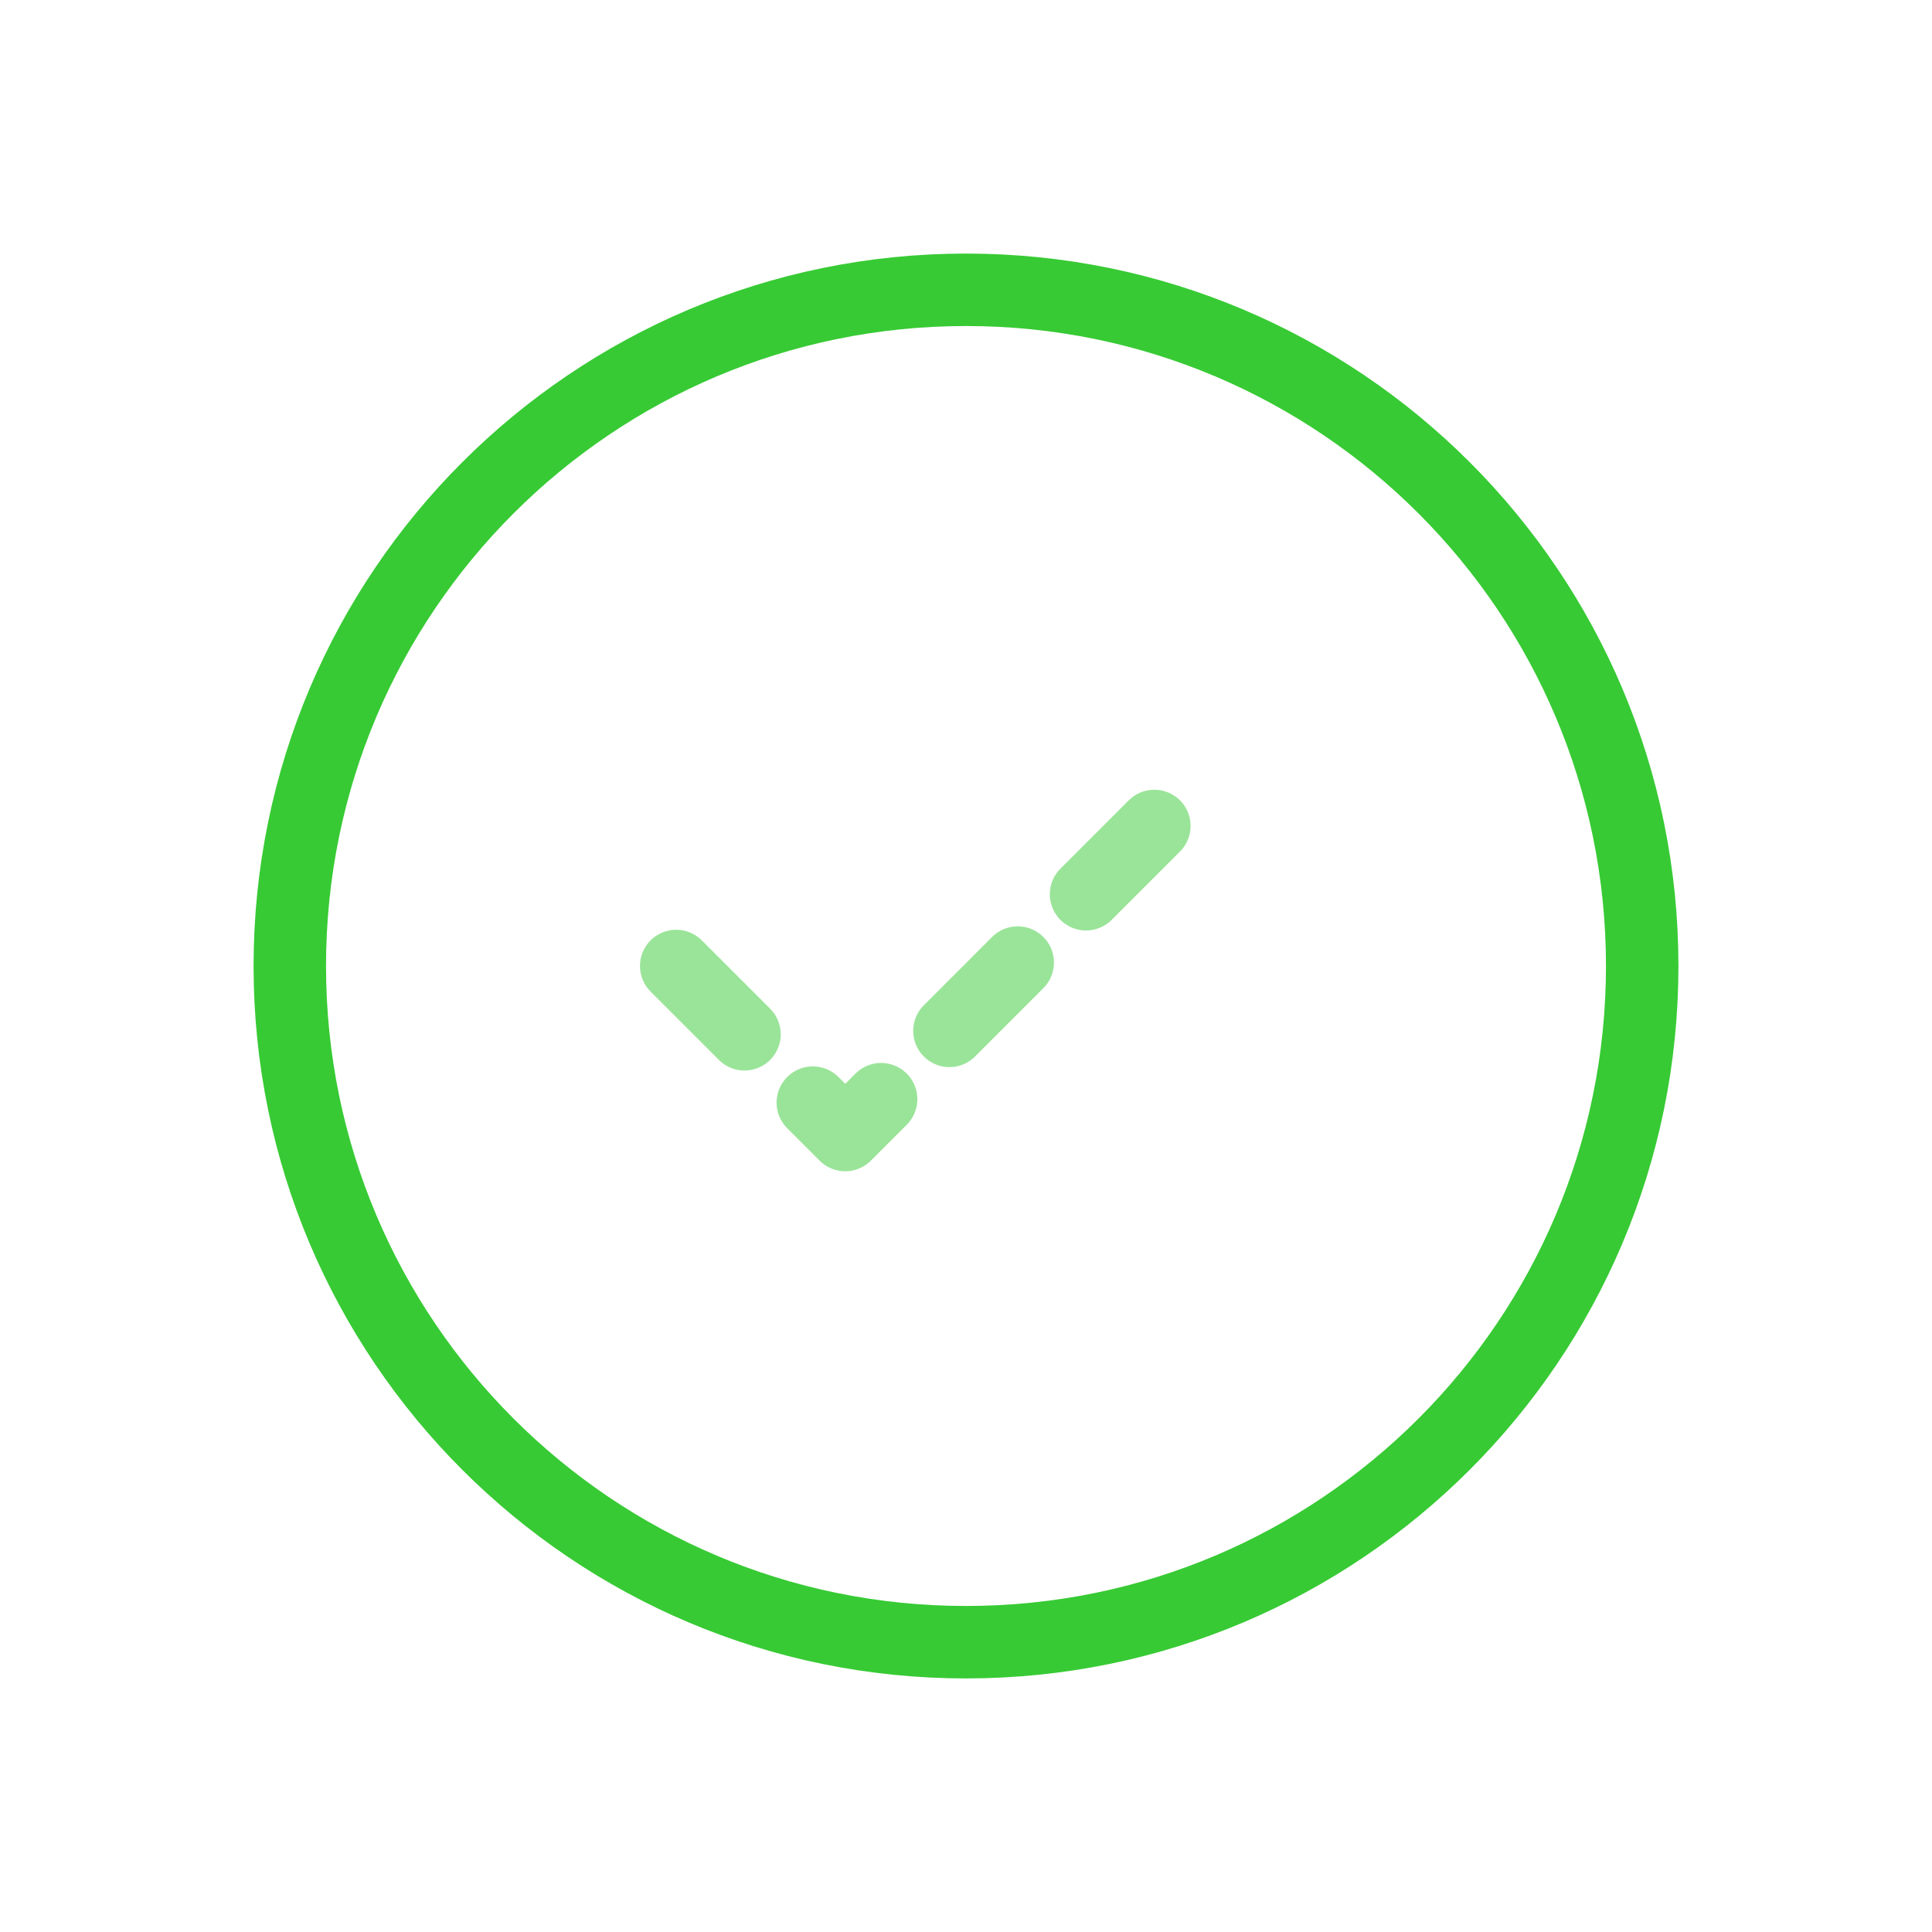
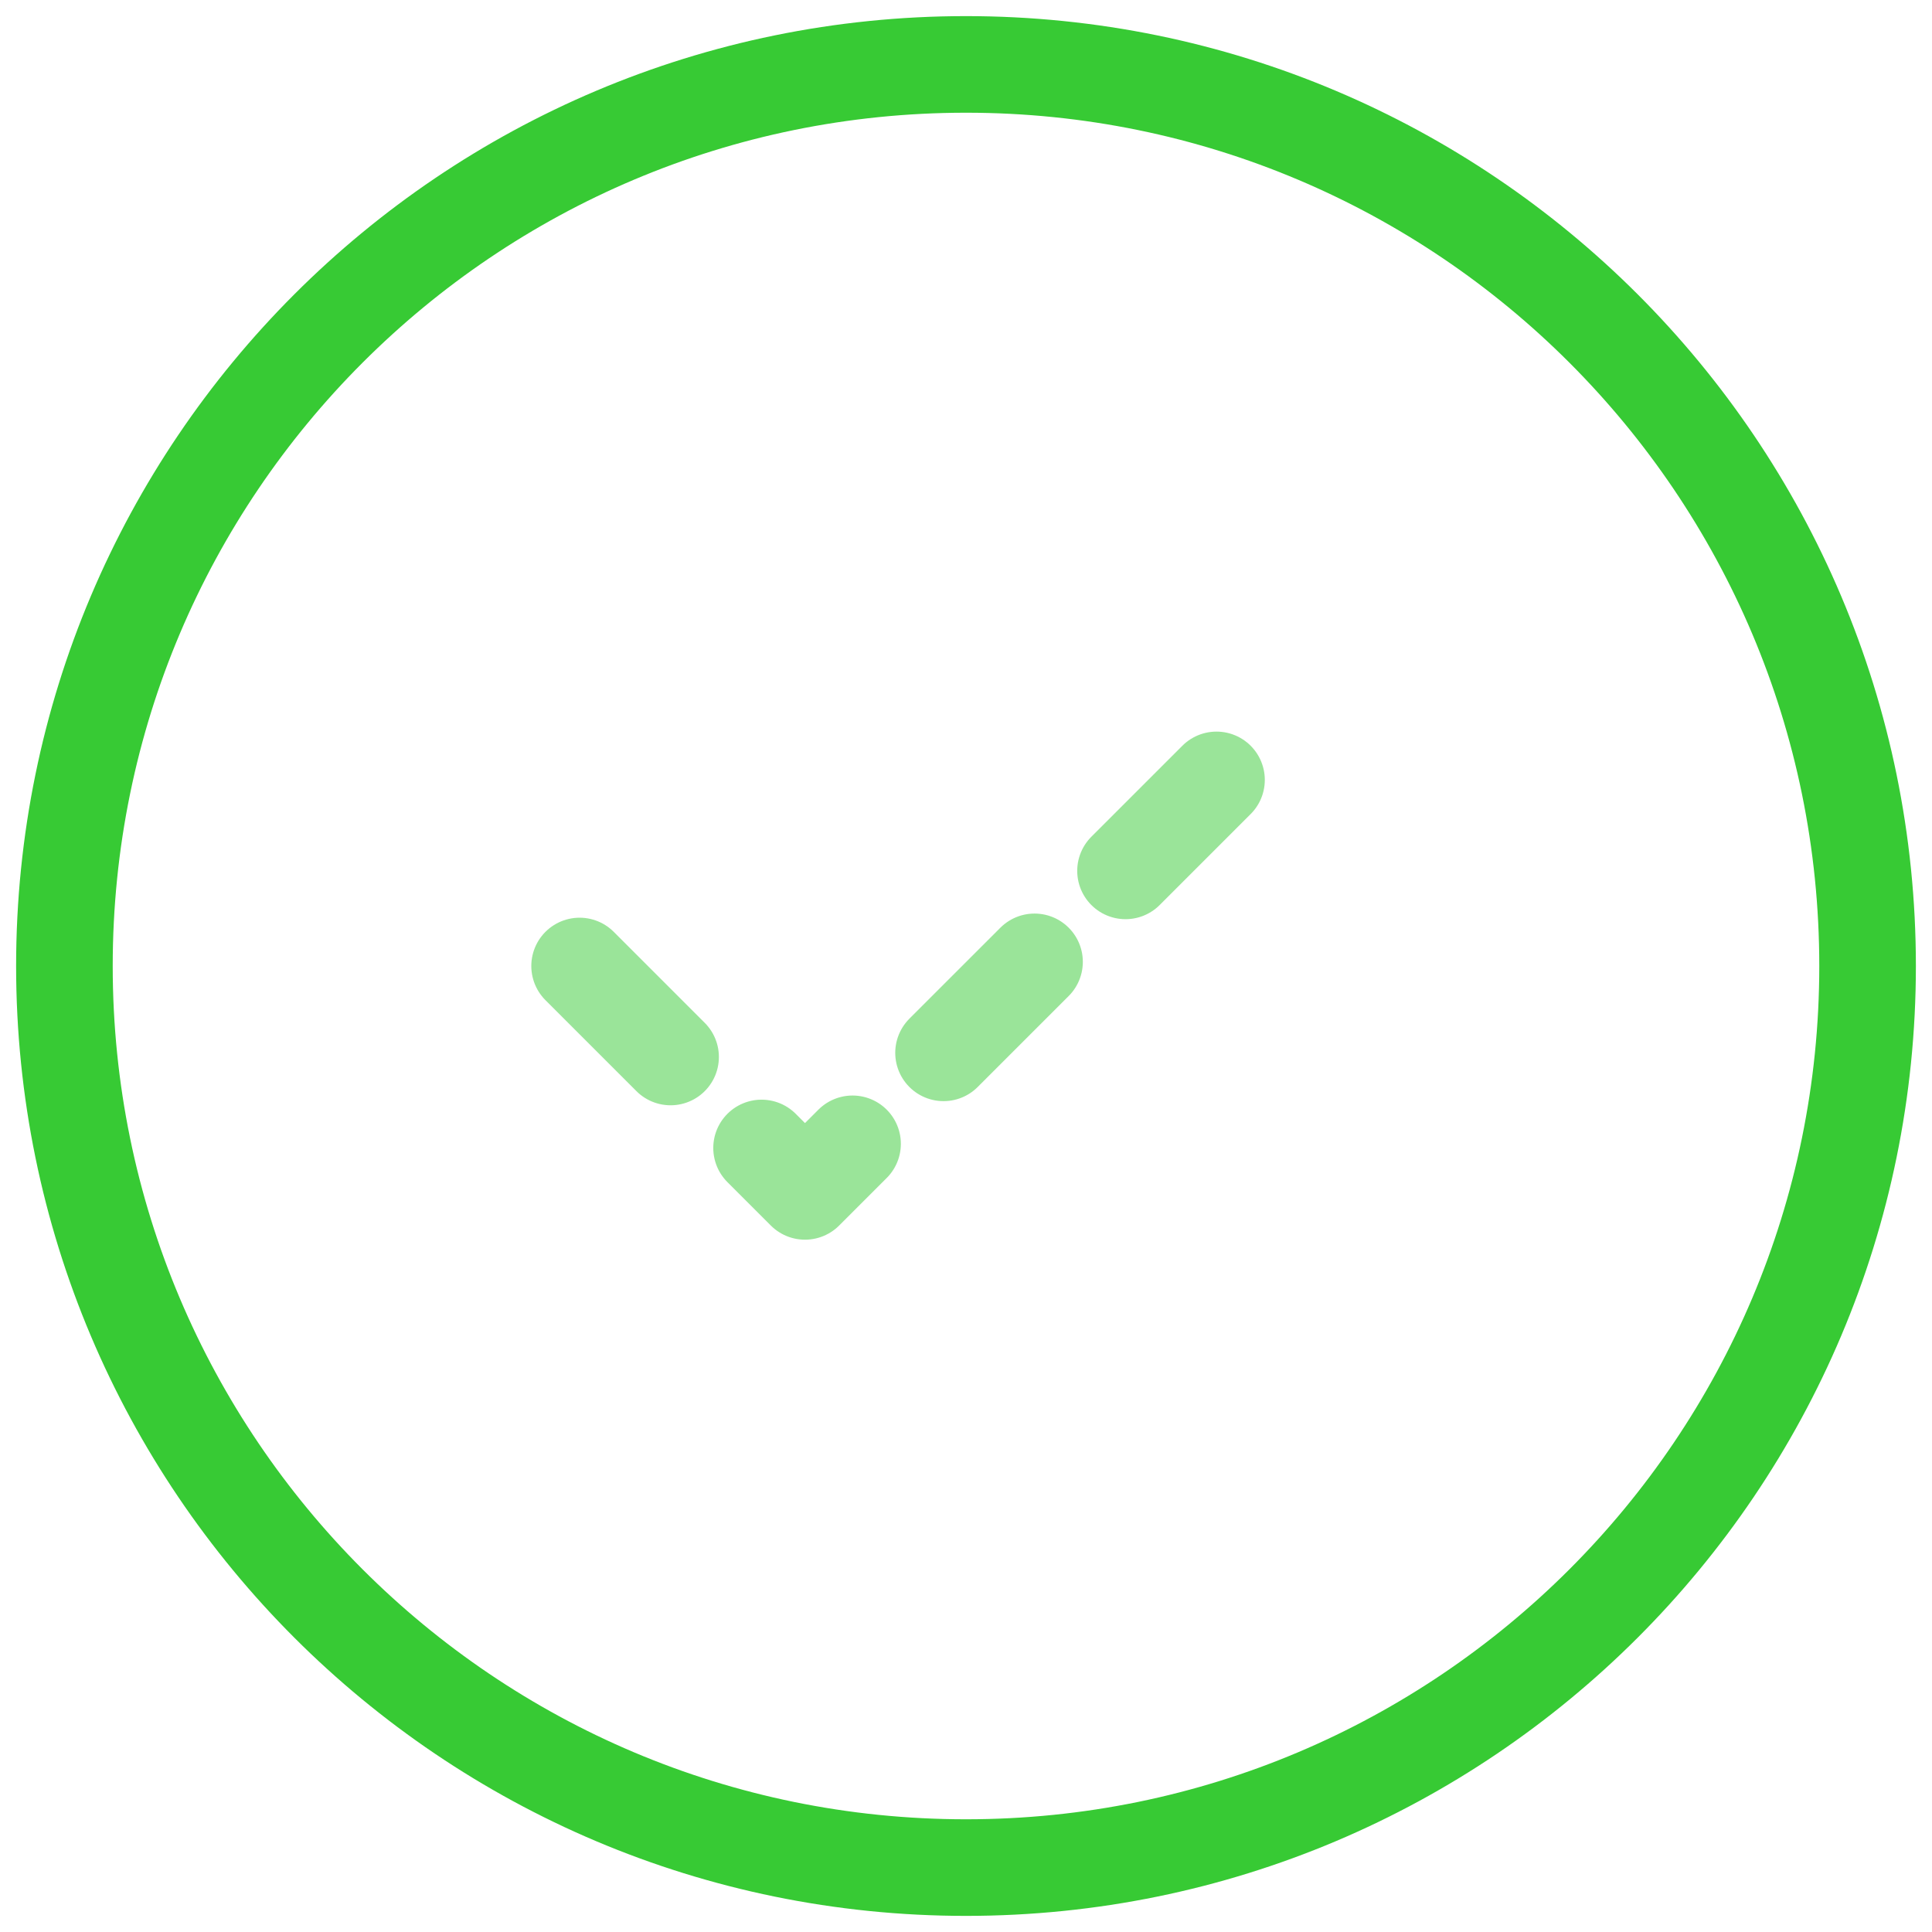
- <svg xmlns="http://www.w3.org/2000/svg" width="80" height="80" viewBox="0 0 80 80" fill="none">
-   <path d="M28 40L35 47L50.5 31.5" stroke="#37CA34" stroke-opacity="0.5" stroke-width="3" stroke-linecap="round" stroke-linejoin="round" stroke-dasharray="4 4" />
-   <path d="M68 40C68 55.464 55.464 68 40 68C24.536 68 12 55.464 12 40C12 24.536 24.536 12 40 12C55.464 12 68 24.536 68 40Z" stroke="#37CA34" stroke-width="3" stroke-linecap="round" stroke-linejoin="round" />
+ <svg xmlns="http://www.w3.org/2000/svg" width="50" height="50" viewBox="0 0 50 50" fill="none">
+   <path d="M15 25L20.833 30.833L33.75 17.917" stroke="#37CA34" stroke-opacity="0.5" stroke-width="2.5" stroke-linecap="round" stroke-linejoin="round" stroke-dasharray="3.33 3.33" />
+   <path d="M48.333 25C48.333 37.887 37.887 48.333 25 48.333C12.113 48.333 1.667 37.887 1.667 25C1.667 12.113 12.113 1.667 25 1.667C37.887 1.667 48.333 12.113 48.333 25Z" stroke="#37CA34" stroke-width="2.5" stroke-linecap="round" stroke-linejoin="round" />
</svg>
